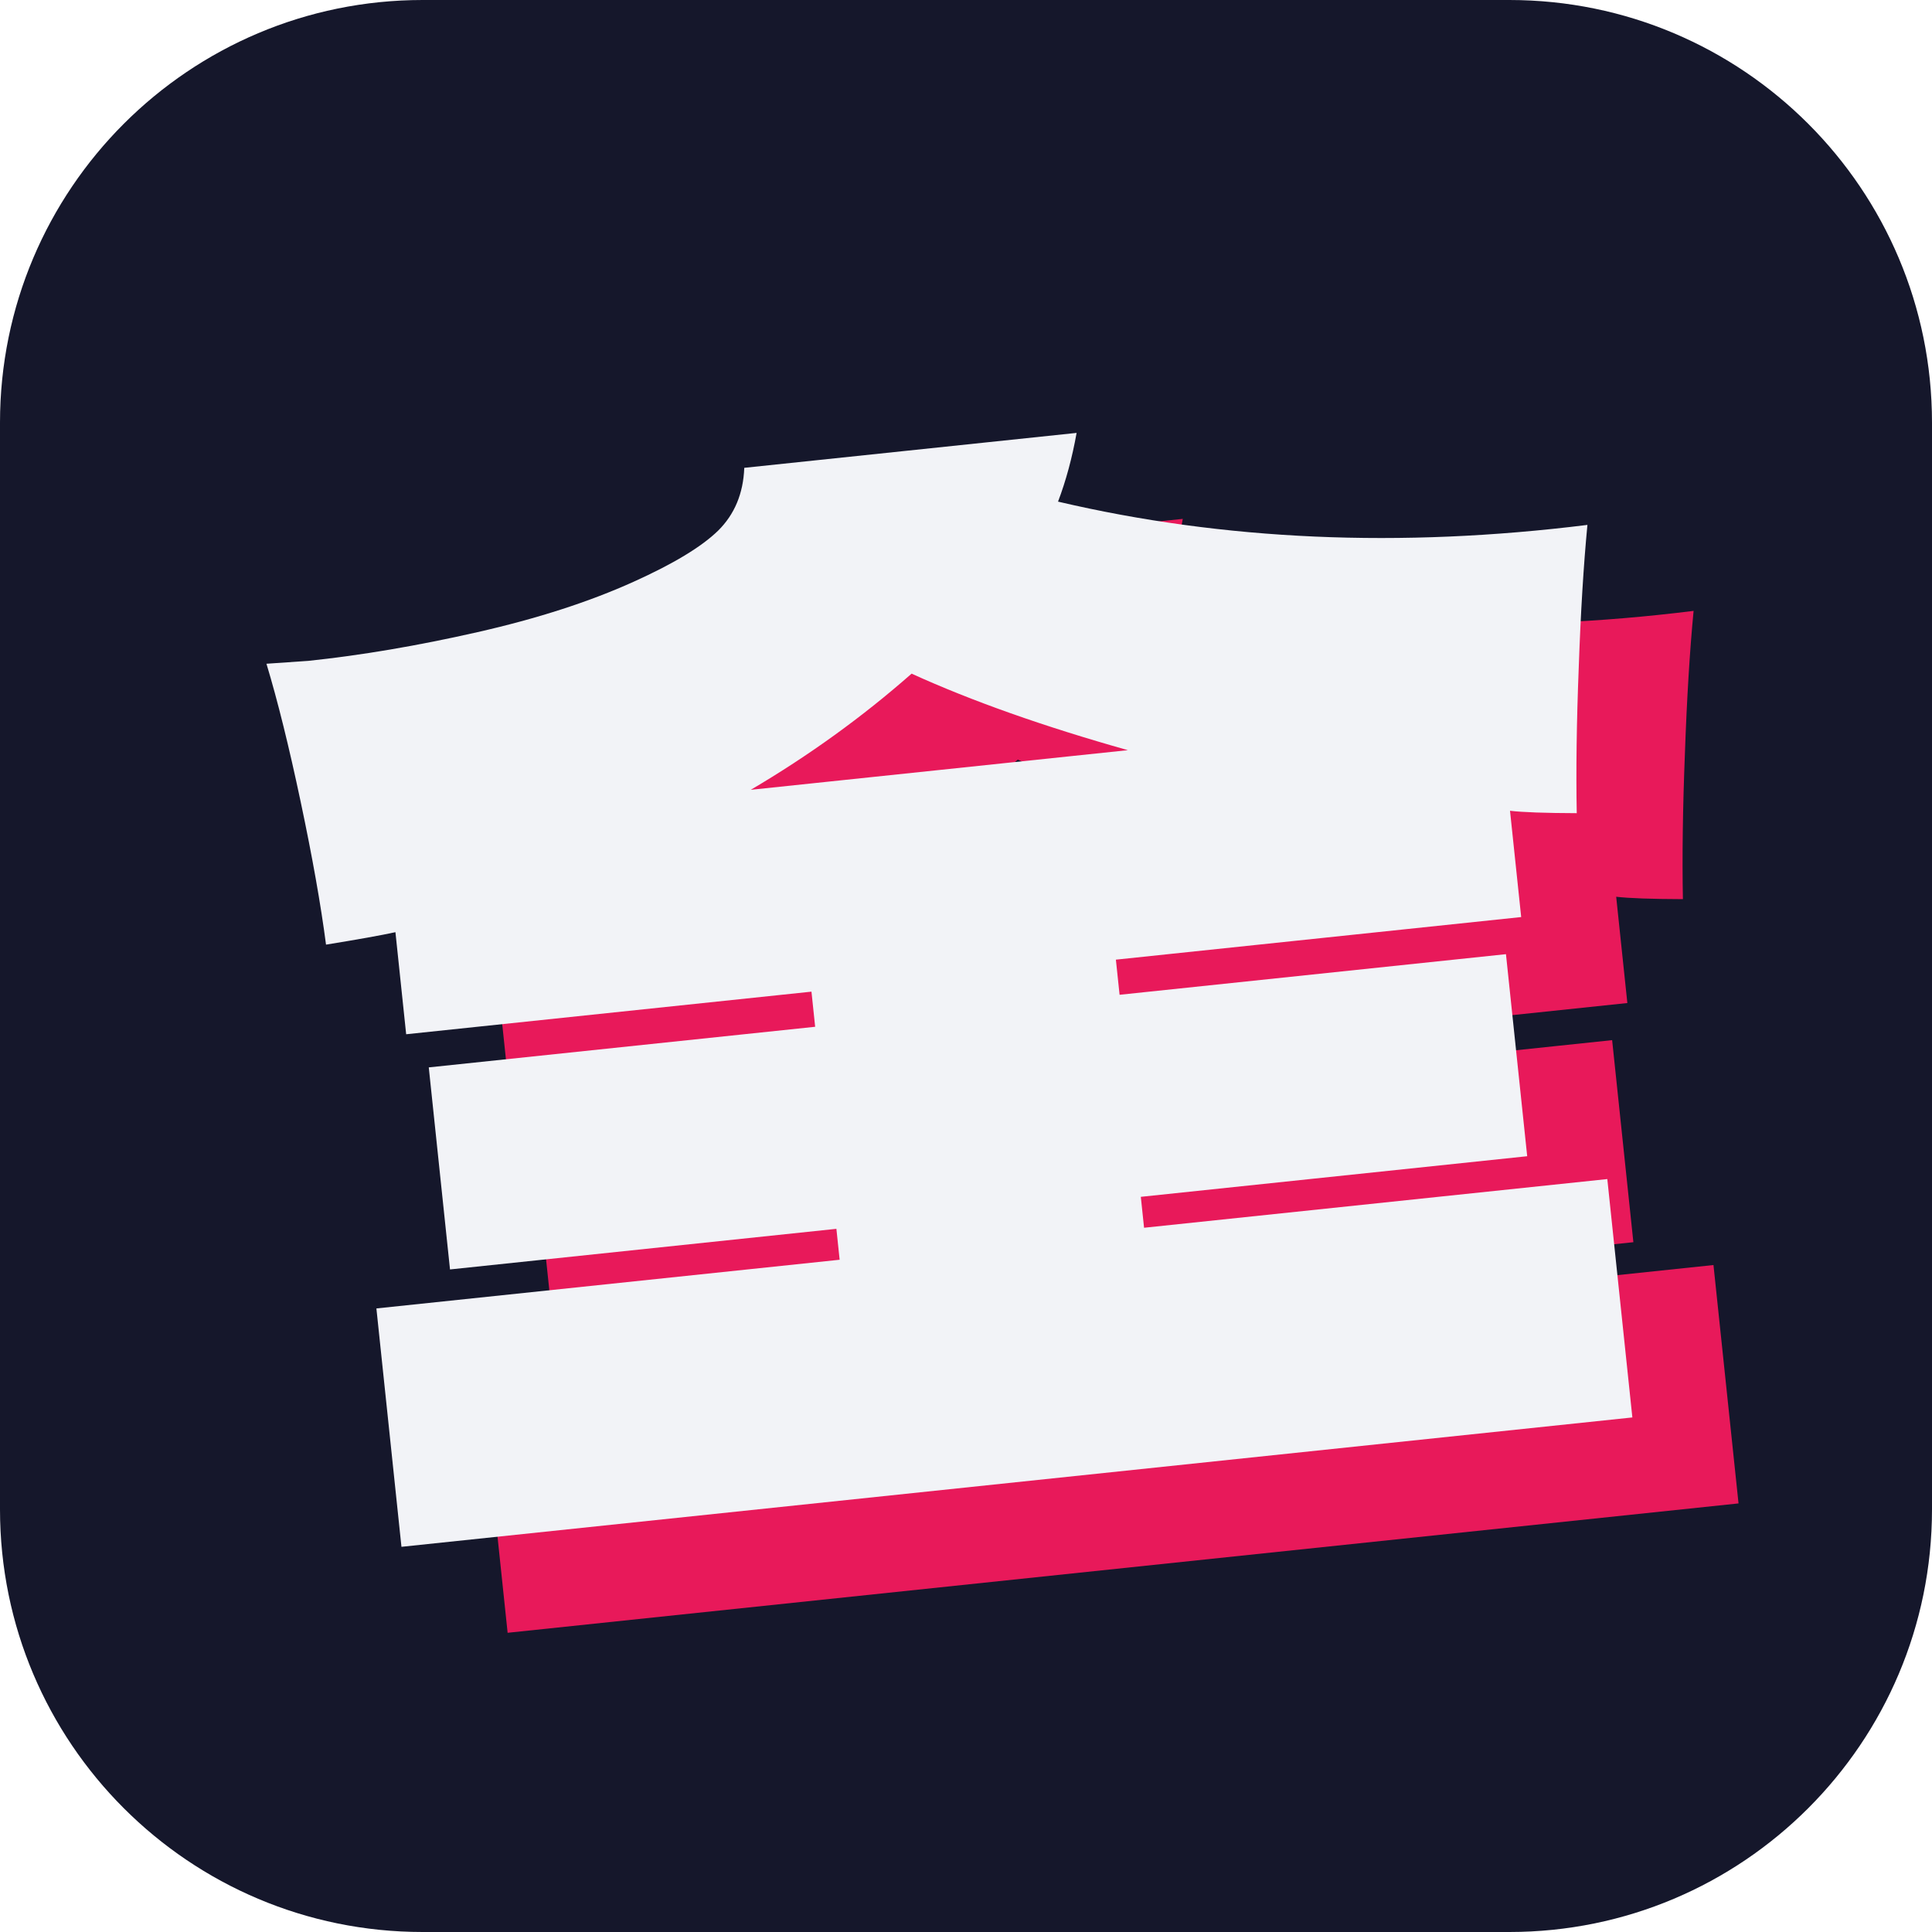
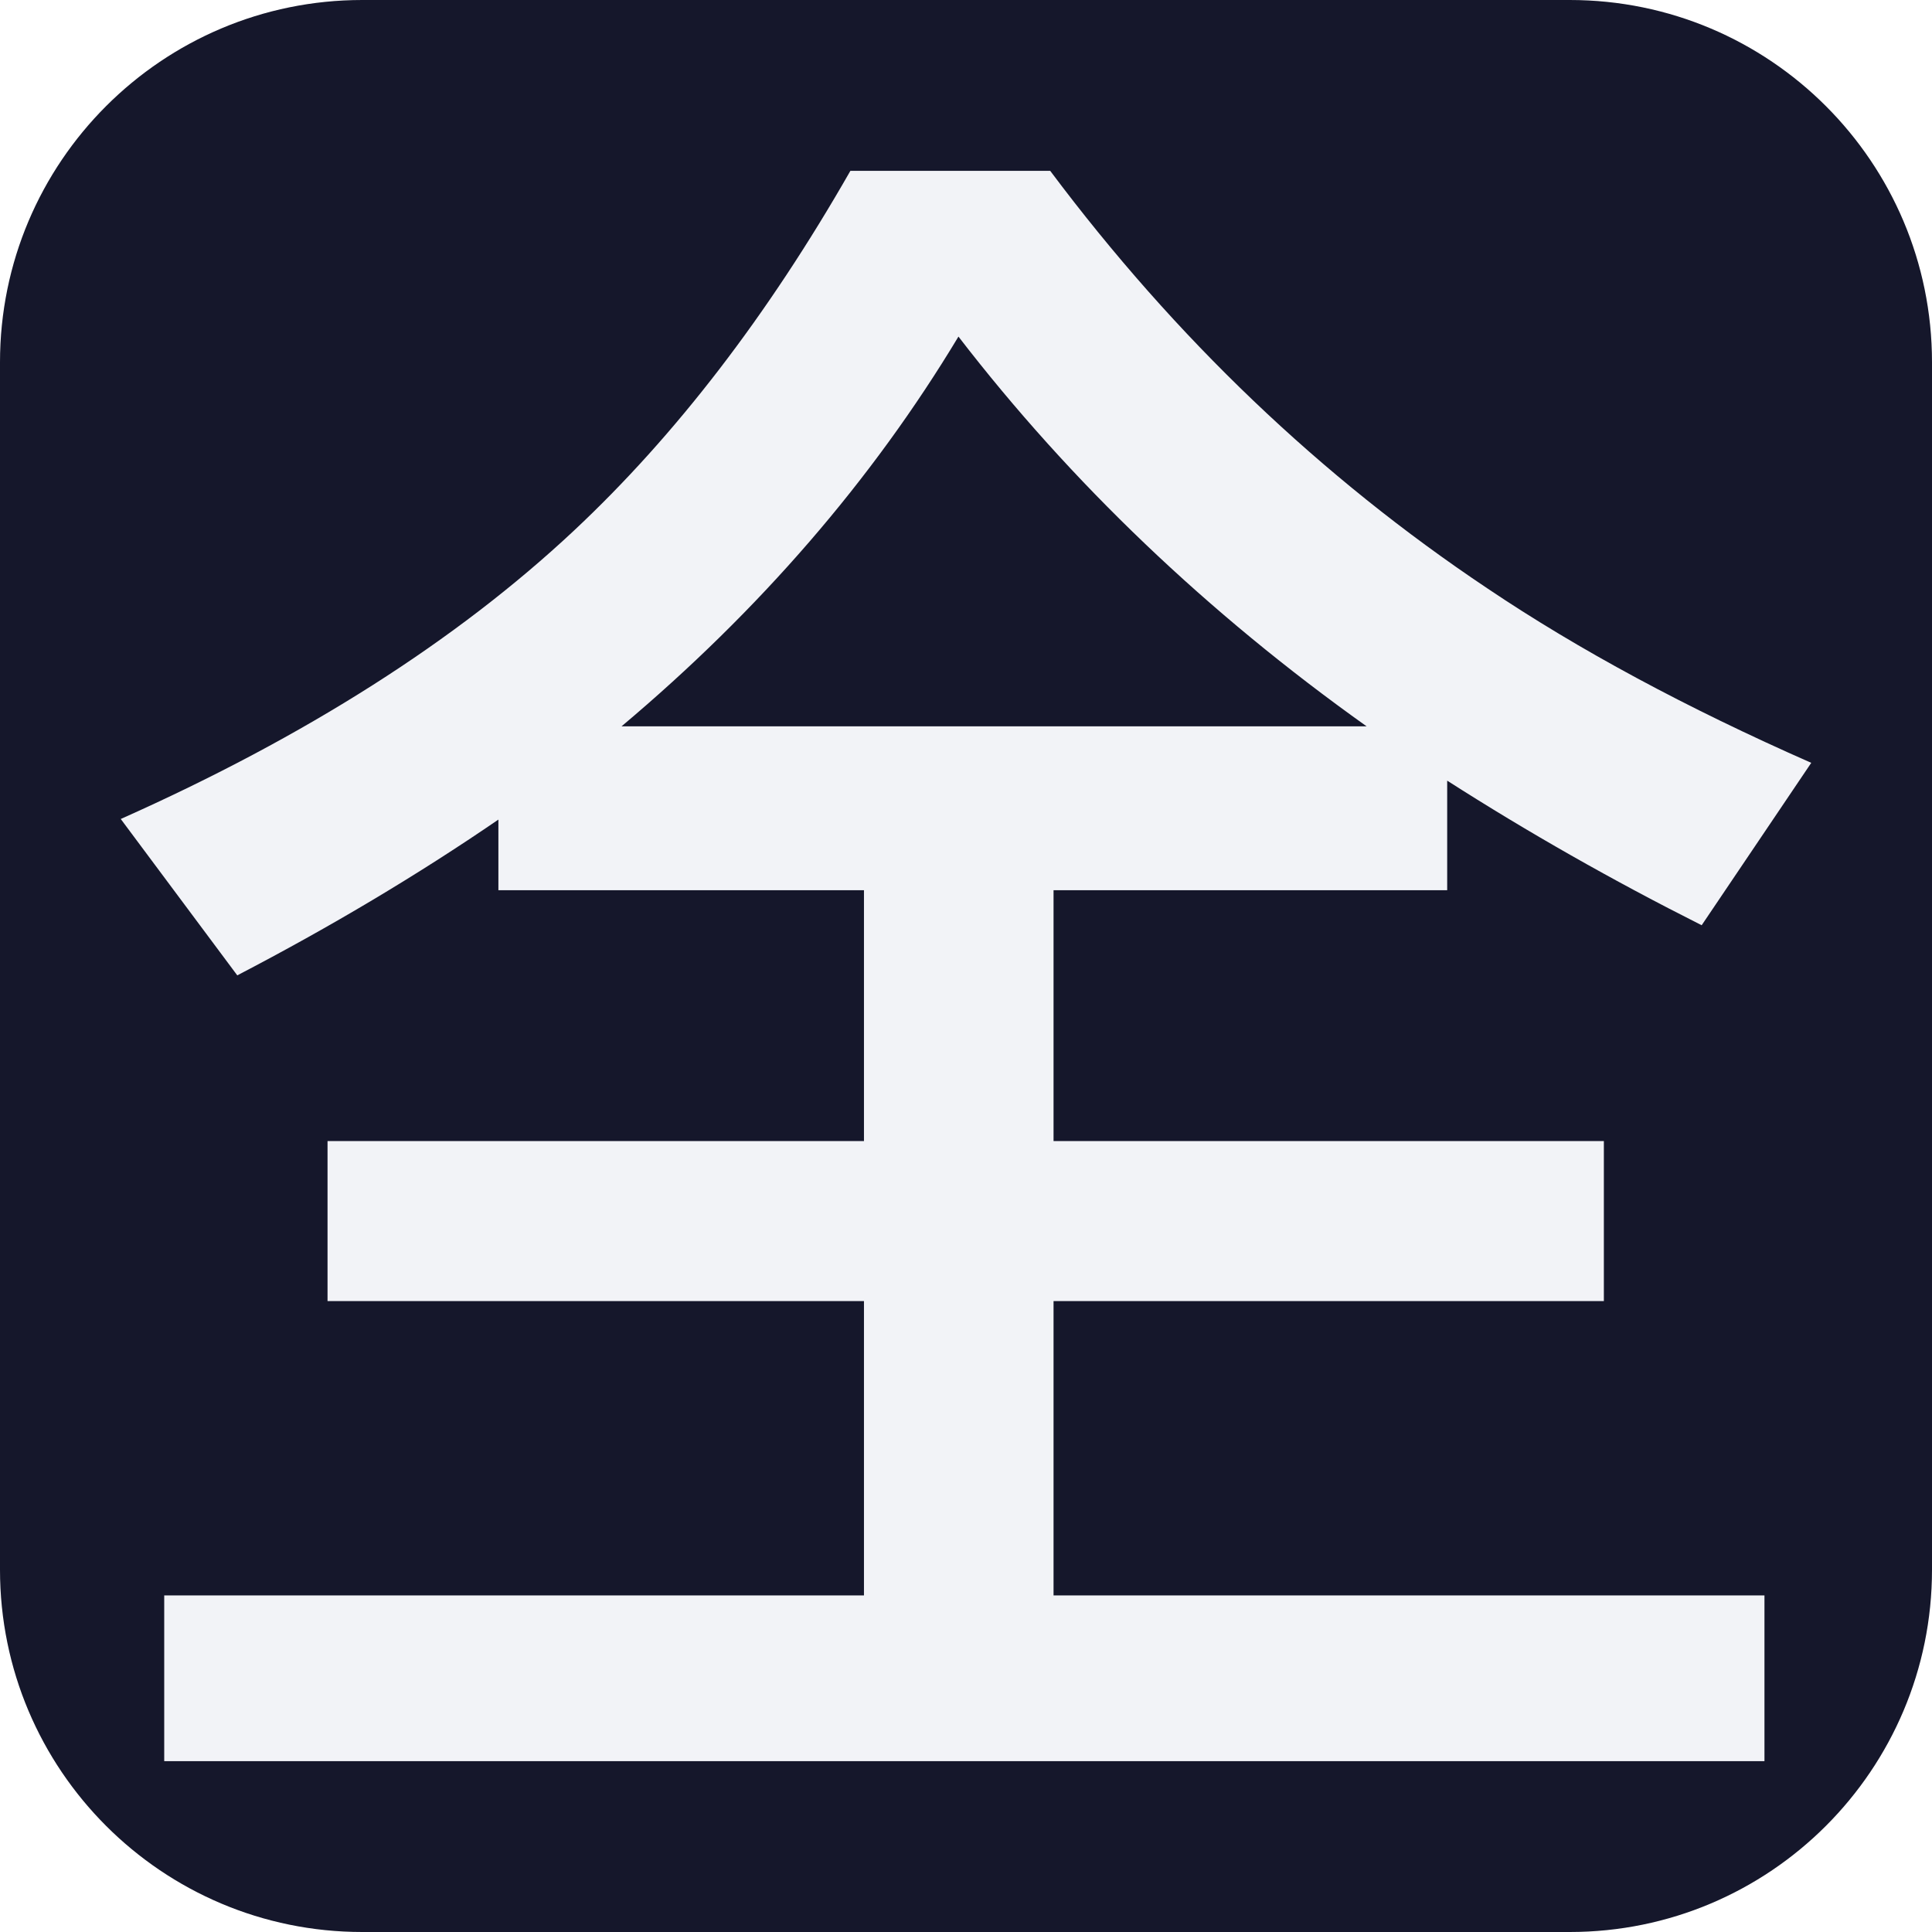
<svg xmlns="http://www.w3.org/2000/svg" viewBox="0 0 64 64">
-   <rect width="64" height="64" rx="14" fill="#15172B" />
-   <g transform="rotate(-6 32 32)">
-     <path d="M50.46 32.31H36.96V33.48H49.83V40.21H36.96V41.24H52.39V49.18H11.39V41.24H26.82V40.21H13.95V33.48H26.82V32.31H13.32V28.91Q12.6 28.99 10.99 29.08Q10.94 27.07 10.65 24.29Q10.36 21.5 10 19.62L11.39 19.67Q14.04 19.67 17.06 19.31Q20.09 18.95 22.38 18.19Q24.44 17.51 25.34 16.8Q26.24 16.08 26.42 14.82H37.49Q37.14 16.03 36.64 17.02Q44.63 19.8 54 19.62Q53.6 21.59 53.22 24.29Q52.83 26.98 52.65 29.08Q51.08 28.91 50.46 28.77ZM25.52 25.45H38.08Q34.04 23.84 31.22 22.18Q28.57 24.06 25.52 25.45Z" fill="#E8195A" transform="translate(3.2 3.2)" />
-     <path d="M50.46 32.31H36.96V33.48H49.83V40.21H36.96V41.24H52.39V49.18H11.39V41.24H26.82V40.21H13.95V33.48H26.82V32.31H13.32V28.91Q12.6 28.99 10.99 29.08Q10.94 27.07 10.65 24.29Q10.36 21.5 10 19.62L11.39 19.67Q14.04 19.67 17.06 19.31Q20.09 18.95 22.38 18.19Q24.44 17.51 25.34 16.8Q26.24 16.08 26.42 14.82H37.49Q37.14 16.03 36.64 17.02Q44.63 19.8 54 19.62Q53.6 21.59 53.22 24.29Q52.83 26.98 52.65 29.08Q51.08 28.91 50.46 28.77ZM25.52 25.45H38.08Q34.04 23.84 31.22 22.18Q28.57 24.06 25.52 25.45Z" fill="#F2F3F7" />
-   </g>
+   <rect width="64" height="64" rx="12" fill="#15172B" />
+   <path d="M34.9 29.49V37.8H53.13V43.1H34.9V52.85H58.45V58.34H5.44V52.85H28.62V43.1H10.85V37.8H28.62V29.49H16.51V27.15Q12.51 29.89 7.86 32.31L4 27.13Q13.18 23.04 19.01 17.58Q24.06 12.85 28.17 5.66H34.79Q41.01 13.97 49.27 19.49Q53.8 22.54 60 25.27L56.37 30.65Q51.94 28.42 47.94 25.86V29.49ZM45.27 24.06Q37.35 18.42 31.75 11.15Q27.46 18.28 20.59 24.06Z" fill="#F2F3F7" />
</svg>
